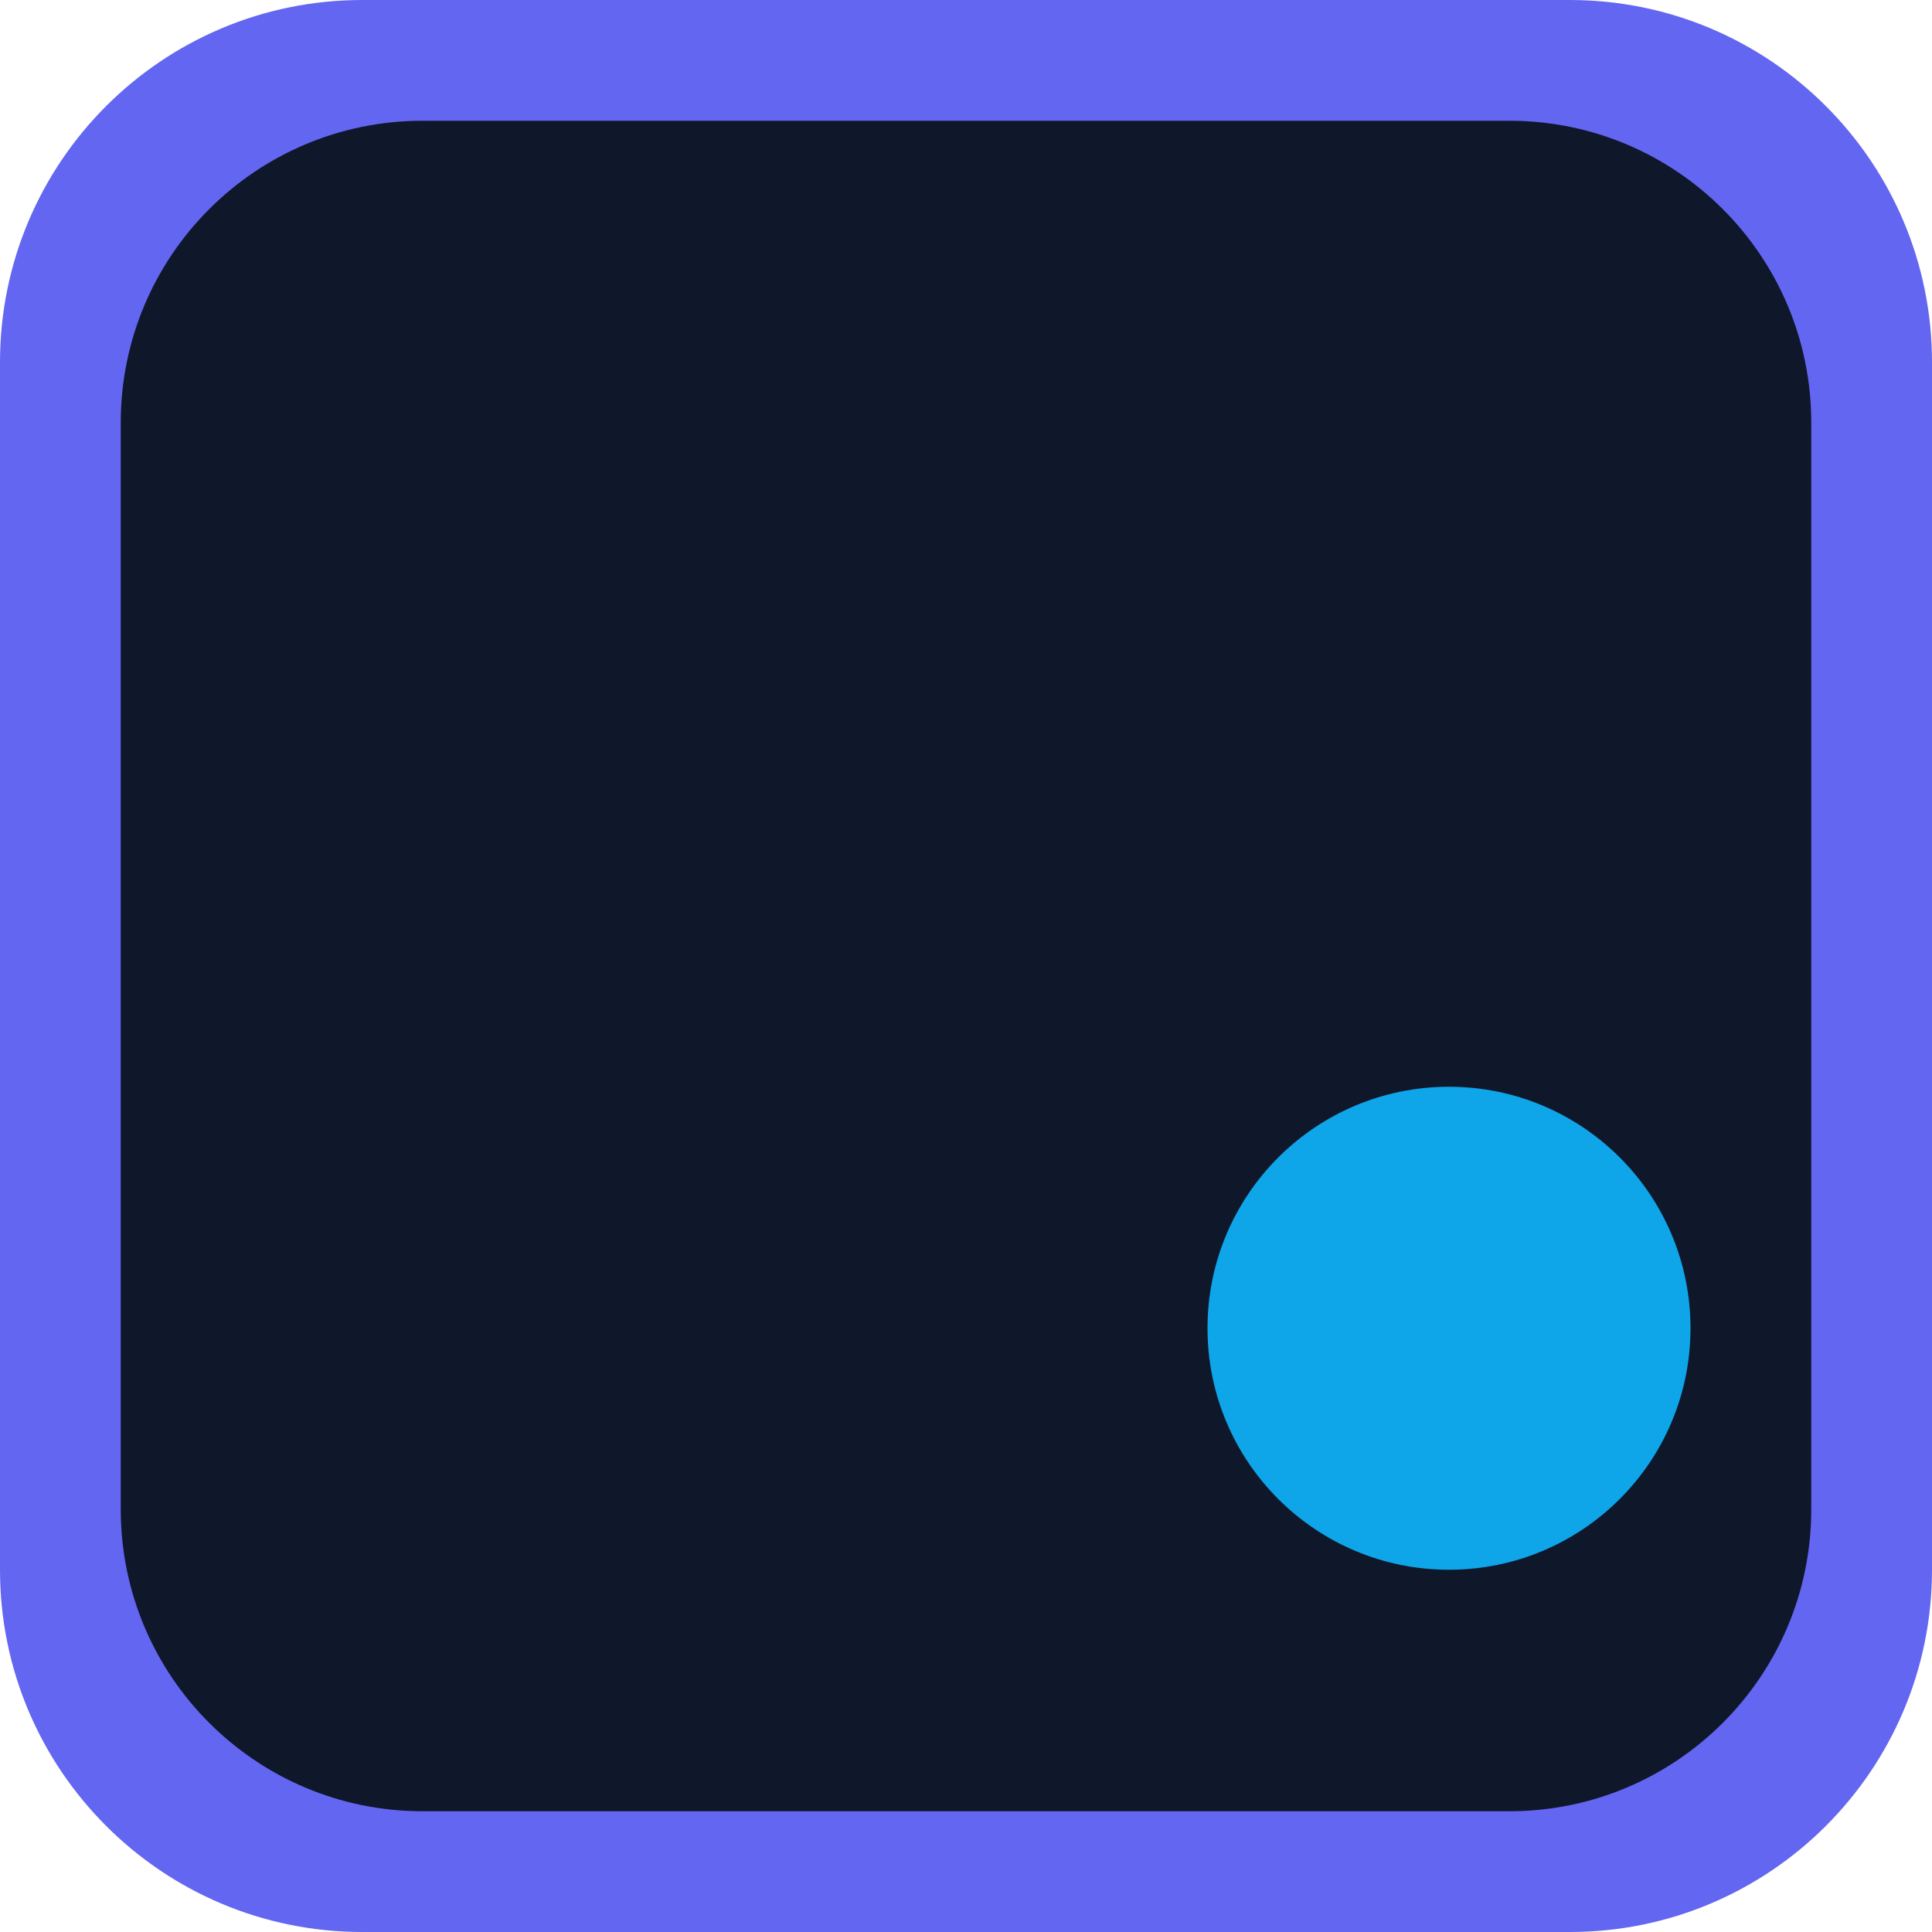
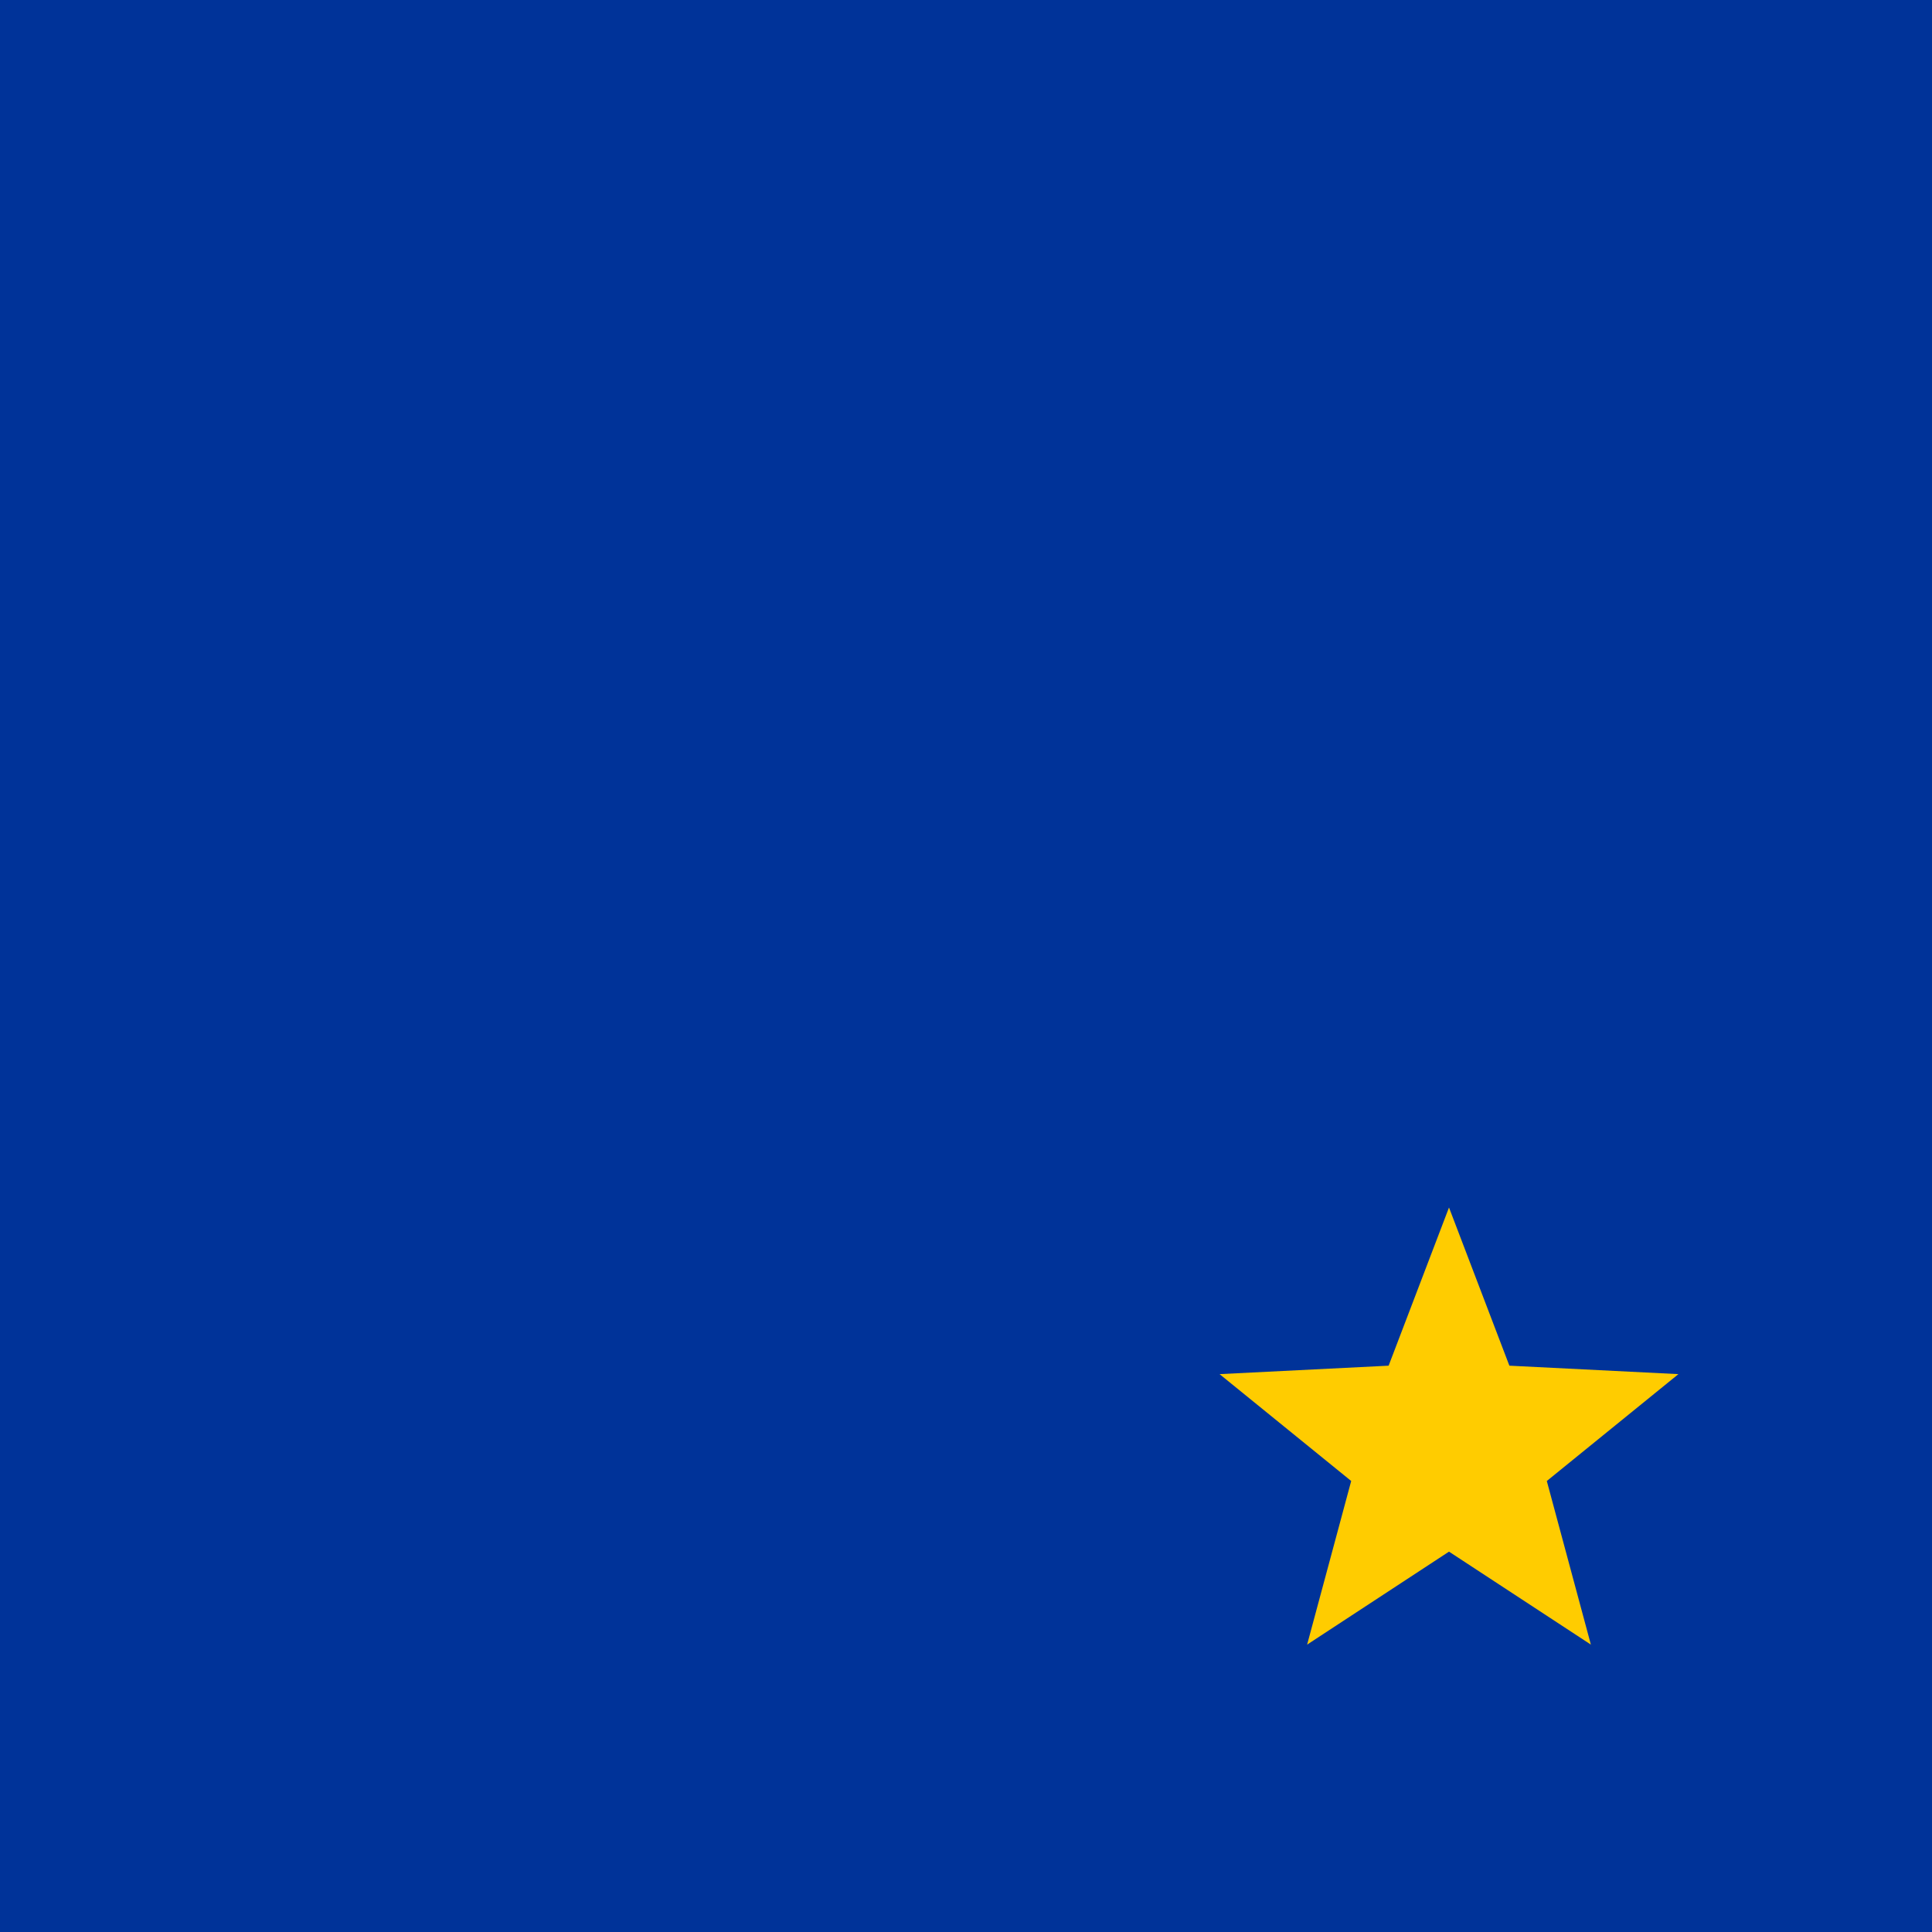
<svg xmlns="http://www.w3.org/2000/svg" viewBox="0 0 32 32">
-   <defs>
-     <linearGradient id="fg" x1="0" y1="0" x2="1" y2="1">
-       <stop offset="0%" stop-color="#0ea5e9" />
-       <stop offset="100 %" stop-color="#6366f1" />
-     </linearGradient>
-   </defs>
-   <rect width="32" height="32" rx="6" fill="url(#fg)" />
-   <rect x="2" y="2" width="28" height="28" rx="5" fill="#0f172a" />
-   <circle cx="24" cy="22" r="4" fill="#0ea5e9" />
+   <rect width="32" height="32" fill="#003399" />
+   <polygon points="24,20 23,22.62 20.2,22.76 22.38,24.53 21.65,27.24 24,25.7 26.35,27.24 25.62,24.53 27.8,22.76 25,22.62" fill="#FFCC00" />
</svg>
